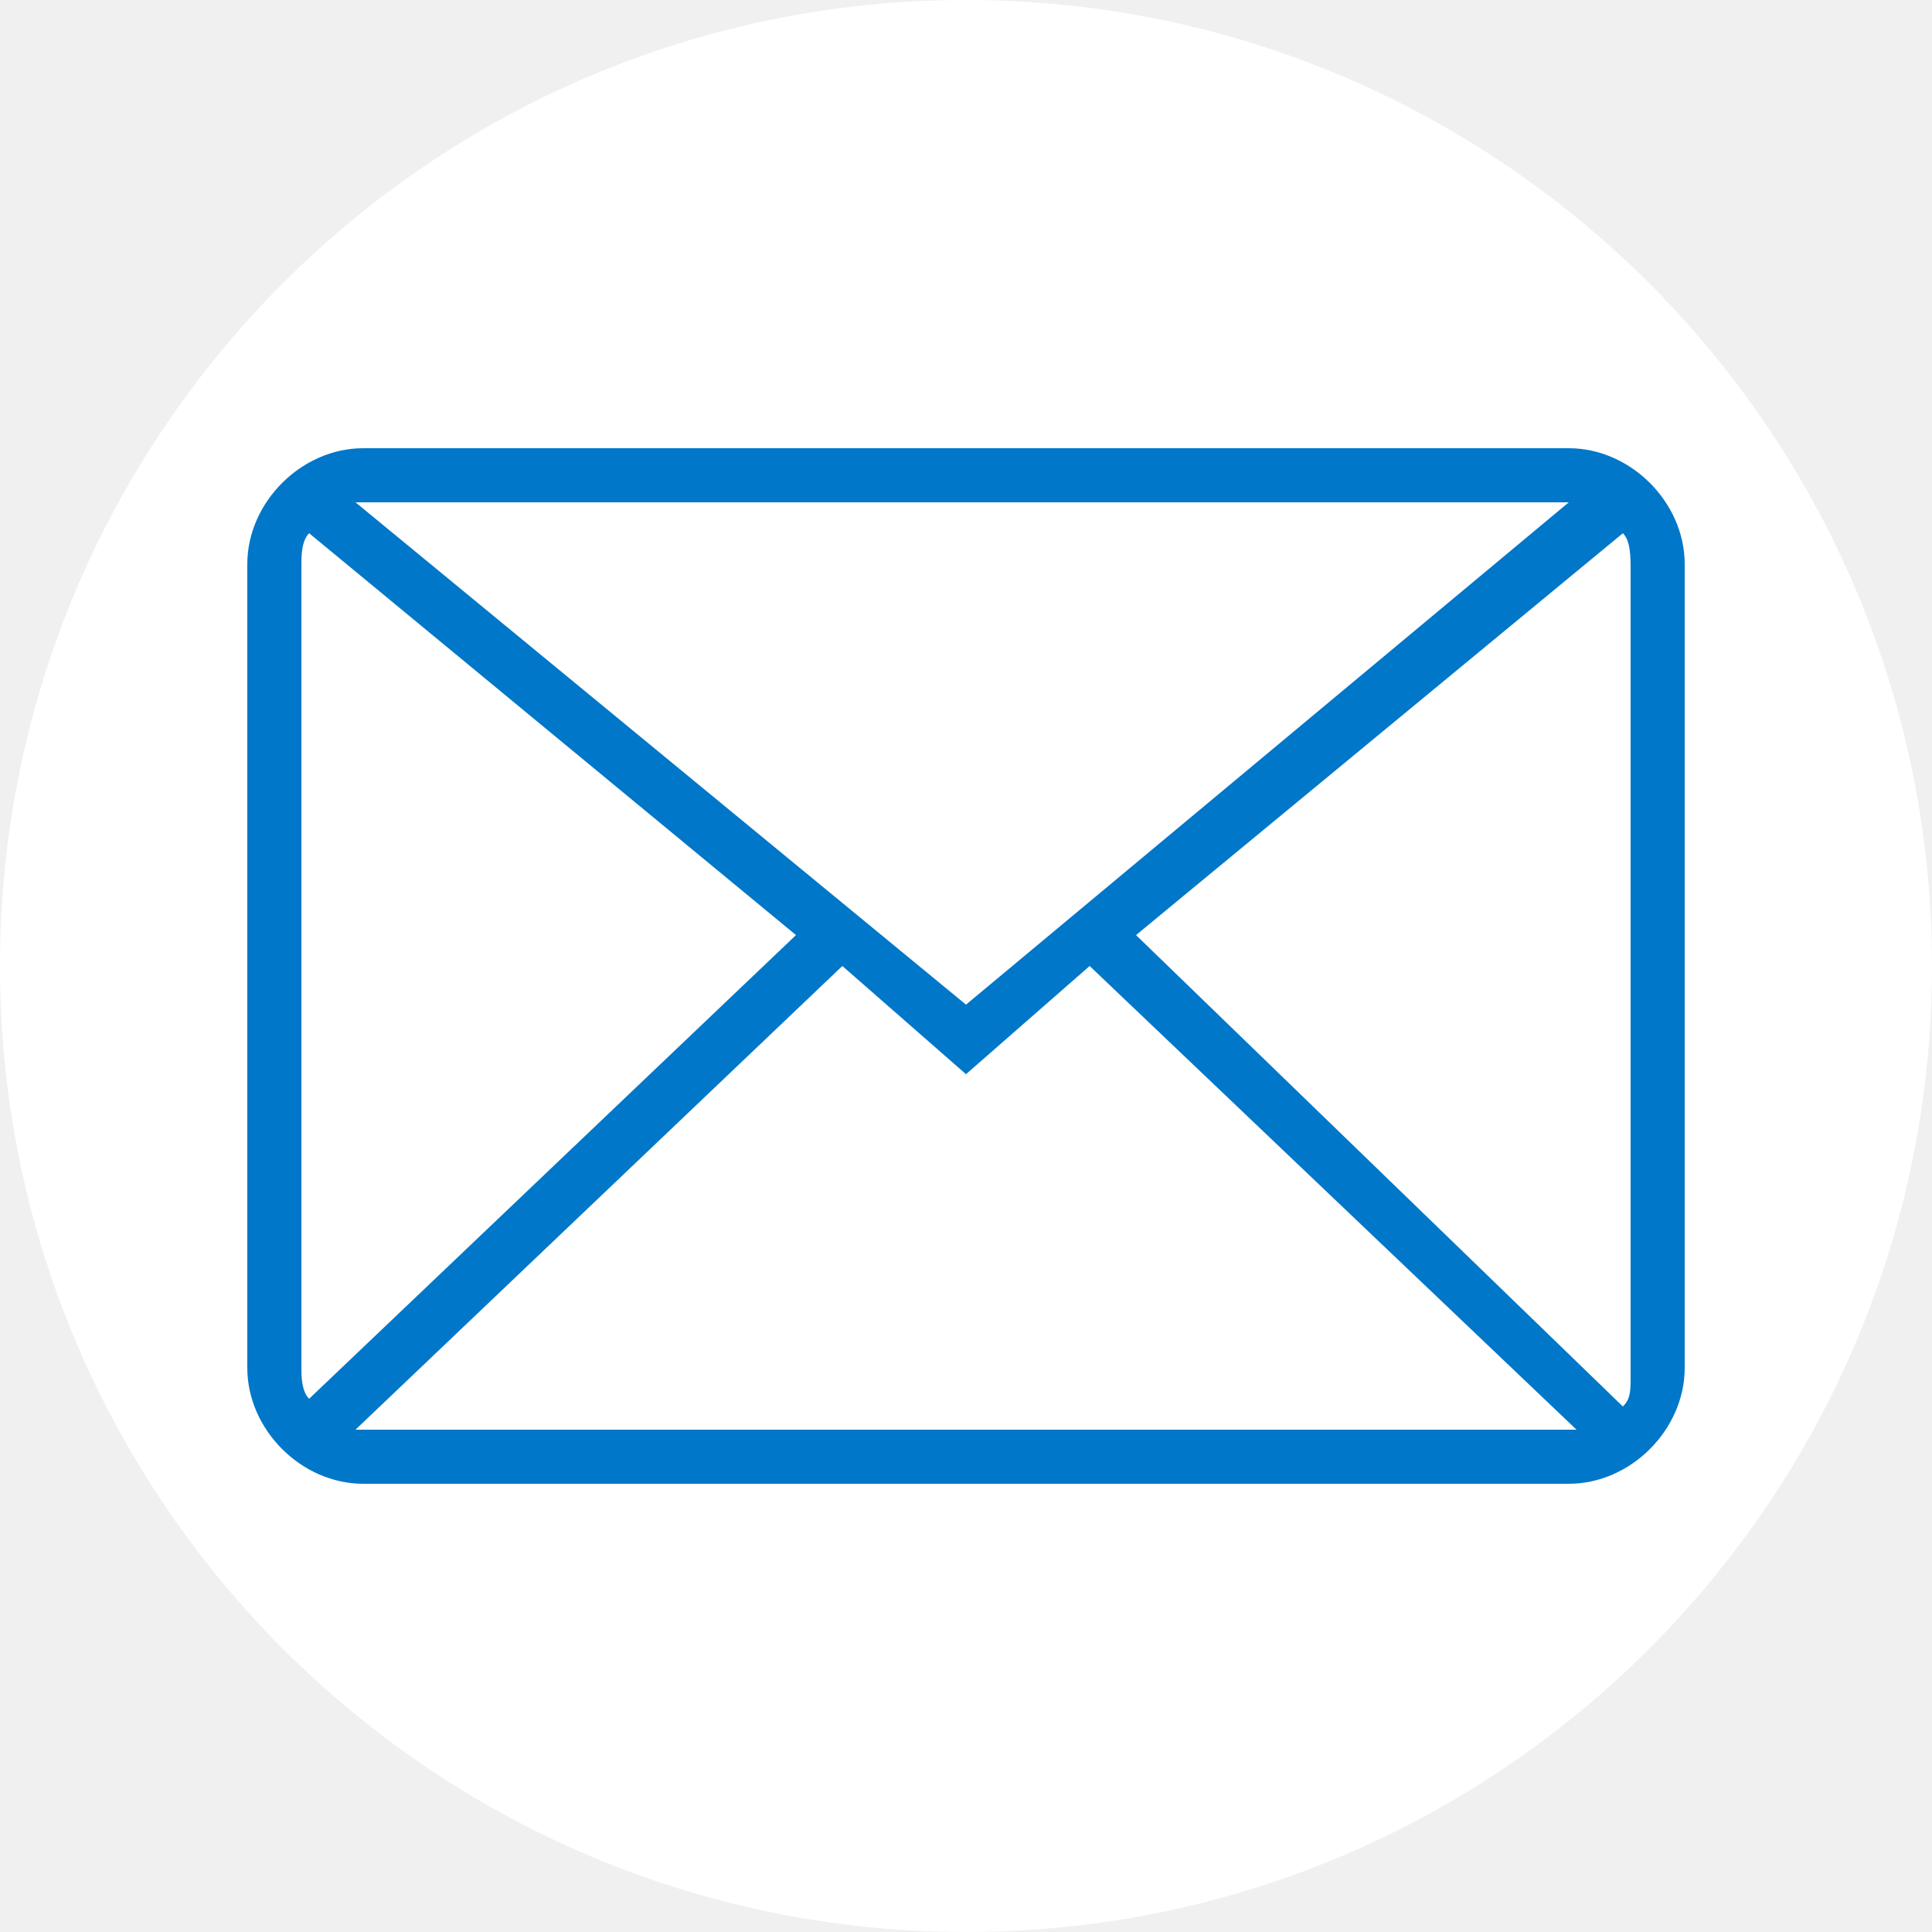
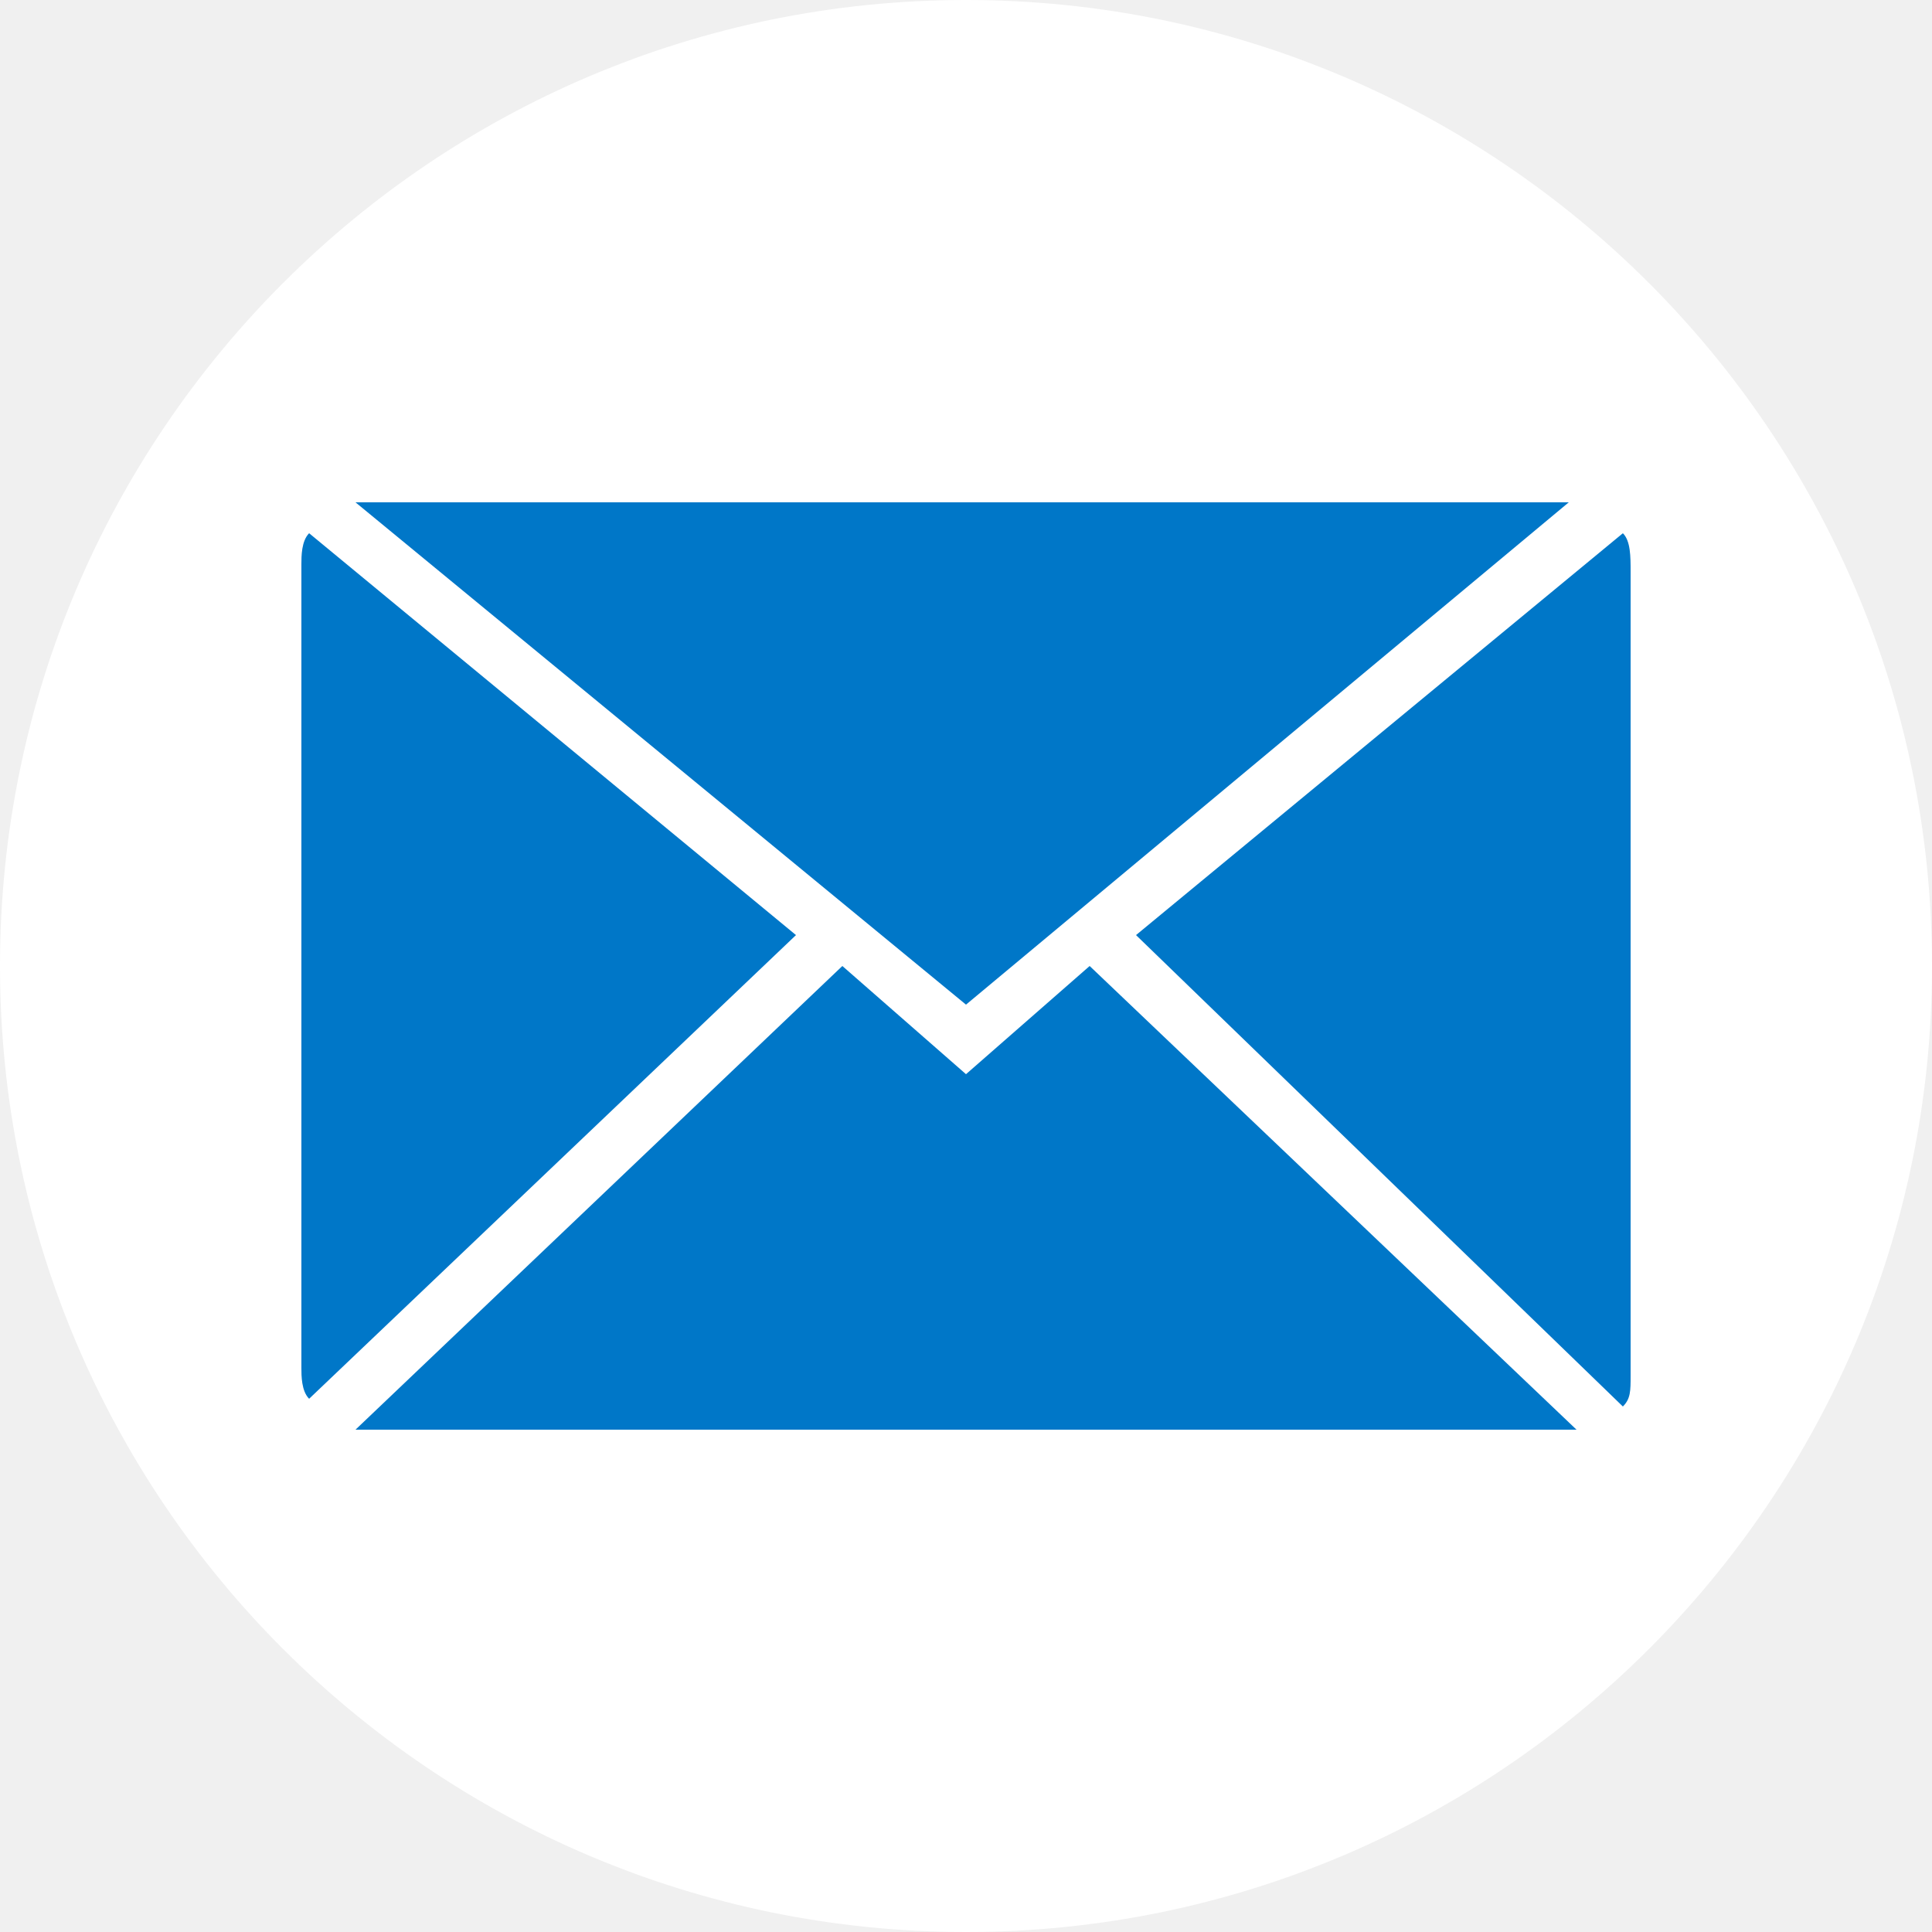
<svg xmlns="http://www.w3.org/2000/svg" version="1.1" id="Layer_1" x="0px" y="0px" viewBox="0 0 25 25" style="enable-background:new 0 0 25 25;" xml:space="preserve">
  <style type="text/css">
	.st0{fill:#FFFFFF;}
	.st1{fill:#0077C8;}
</style>
-   <path class="st0" d="M12.5,25L12.5,25C5.6,25,0,19.4,0,12.5v0C0,5.6,5.6,0,12.5,0h0C19.4,0,25,5.6,25,12.5v0  C25,19.4,19.4,25,12.5,25z" />
+   <path class="st0" d="M12.5,25L12.5,25C5.6,25,0,19.4,0,12.5l0,0C0,5.6,5.6,0,12.5,0l0,0C19.4,0,25,5.6,25,12.5l0,0  C25,19.4,19.4,25,12.5,25z" />
  <g id="Canvas" transform="translate(-4909 -2597)">
    <g id="noun_99709_cc">
      <g id="Vector">
        <g transform="translate(4909 2597)">
          <path id="path0_fill" class="st0" d="M4921.5,2597c-6.9,0-12.5,5.6-12.5,12.5s5.6,12.5,12.5,12.5s12.5-5.6,12.5-12.5      S4928.4,2597,4921.5,2597z M4928.4,2604.9l-6.9,4.7l-6.9-4.7H4928.4z M4914,2605.6l4.8,3.2l-4.8,4.8V2605.6z M4914.6,2614.2      l4.9-4.9l1.8,1.2c0.1,0.1,0.2,0.1,0.2,0.1c0.1,0,0.2,0,0.2-0.1l1.7-1.1l5,4.8H4914.6z M4929,2613.6l-4.8-4.8l4.8-3.3V2613.6z" />
          <polygon class="st1" points="4929,2605.6 4929,2613.6 4924.2,2608.9     " />
          <polygon class="st1" points="4918.8,2608.8 4914,2613.6 4914,2605.6     " />
          <polygon class="st1" points="4928.4,2604.9 4921.5,2609.6 4914.6,2604.9     " />
          <path class="st1" d="M4928.4,2614.2h-13.9l4.9-4.9l1.8,1.2c0.1,0.1,0.2,0.1,0.2,0.1c0.1,0,0.2,0,0.2-0.1l1.7-1.1L4928.4,2614.2z      " />
        </g>
      </g>
    </g>
  </g>
-   <path class="st1" d="M20.3,5.8H4.7c-0.8,0-1.5,0.7-1.5,1.5v10.4c0,0.8,0.7,1.5,1.5,1.5h15.6c0.8,0,1.5-0.7,1.5-1.5V7.3  C21.8,6.5,21.1,5.8,20.3,5.8z M14.7,12.1L21,6.9c0.1,0.1,0.1,0.3,0.1,0.5v10.4c0,0.2,0,0.3-0.1,0.4L14.7,12.1z M20.3,6.5  C20.3,6.5,20.3,6.5,20.3,6.5L12.5,13L4.6,6.5c0,0,0.1,0,0.1,0H20.3z M4,18.1c-0.1-0.1-0.1-0.3-0.1-0.4V7.3C3.9,7.2,3.9,7,4,6.9  l6.3,5.2L4,18.1z M4.7,18.5c0,0-0.1,0-0.1,0l6.3-6l1.6,1.4l1.6-1.4l6.3,6c0,0-0.1,0-0.1,0H4.7z" />
+   <path class="st0" d="M20.3,5.8H4.7c-0.8,0-1.5,0.7-1.5,1.5v10.4c0,0.8,0.7,1.5,1.5,1.5h15.6c0.8,0,1.5-0.7,1.5-1.5V7.3  C21.8,6.5,21.1,5.8,20.3,5.8z M20.3,6.5L12.5,13L4.6,6.5H20.3z M3.9,17.7V7.3c0-0.1,0-0.3,0.1-0.4l6.3,5.2l-6.3,6  C3.9,18,3.9,17.8,3.9,17.7z M4.6,18.5l6.3-6l1.6,1.4l1.6-1.4l6.3,6H4.6z M21.1,17.8c0,0.2,0,0.3-0.1,0.4l-6.3-6.1L21,6.9  c0.1,0.1,0.1,0.3,0.1,0.5V17.8z" />
+   <path class="st1" d="M21.1,7.4v10.4c0,0.2,0,0.3-0.1,0.4l-6.3-6.1L21,6.9C21.1,7,21.1,7.2,21.1,7.4z" />
+   <path class="st1" d="M10.3,12.1l-6.3,6c-0.1-0.1-0.1-0.3-0.1-0.4V7.3c0-0.1,0-0.3,0.1-0.4L10.3,12.1z" />
+   <polygon class="st1" points="20.3,6.5 12.5,13 4.6,6.5 " />
+   <polygon class="st1" points="20.4,18.5 4.6,18.5 10.9,12.5 12.5,13.9 14.1,12.5 " />
</svg>
